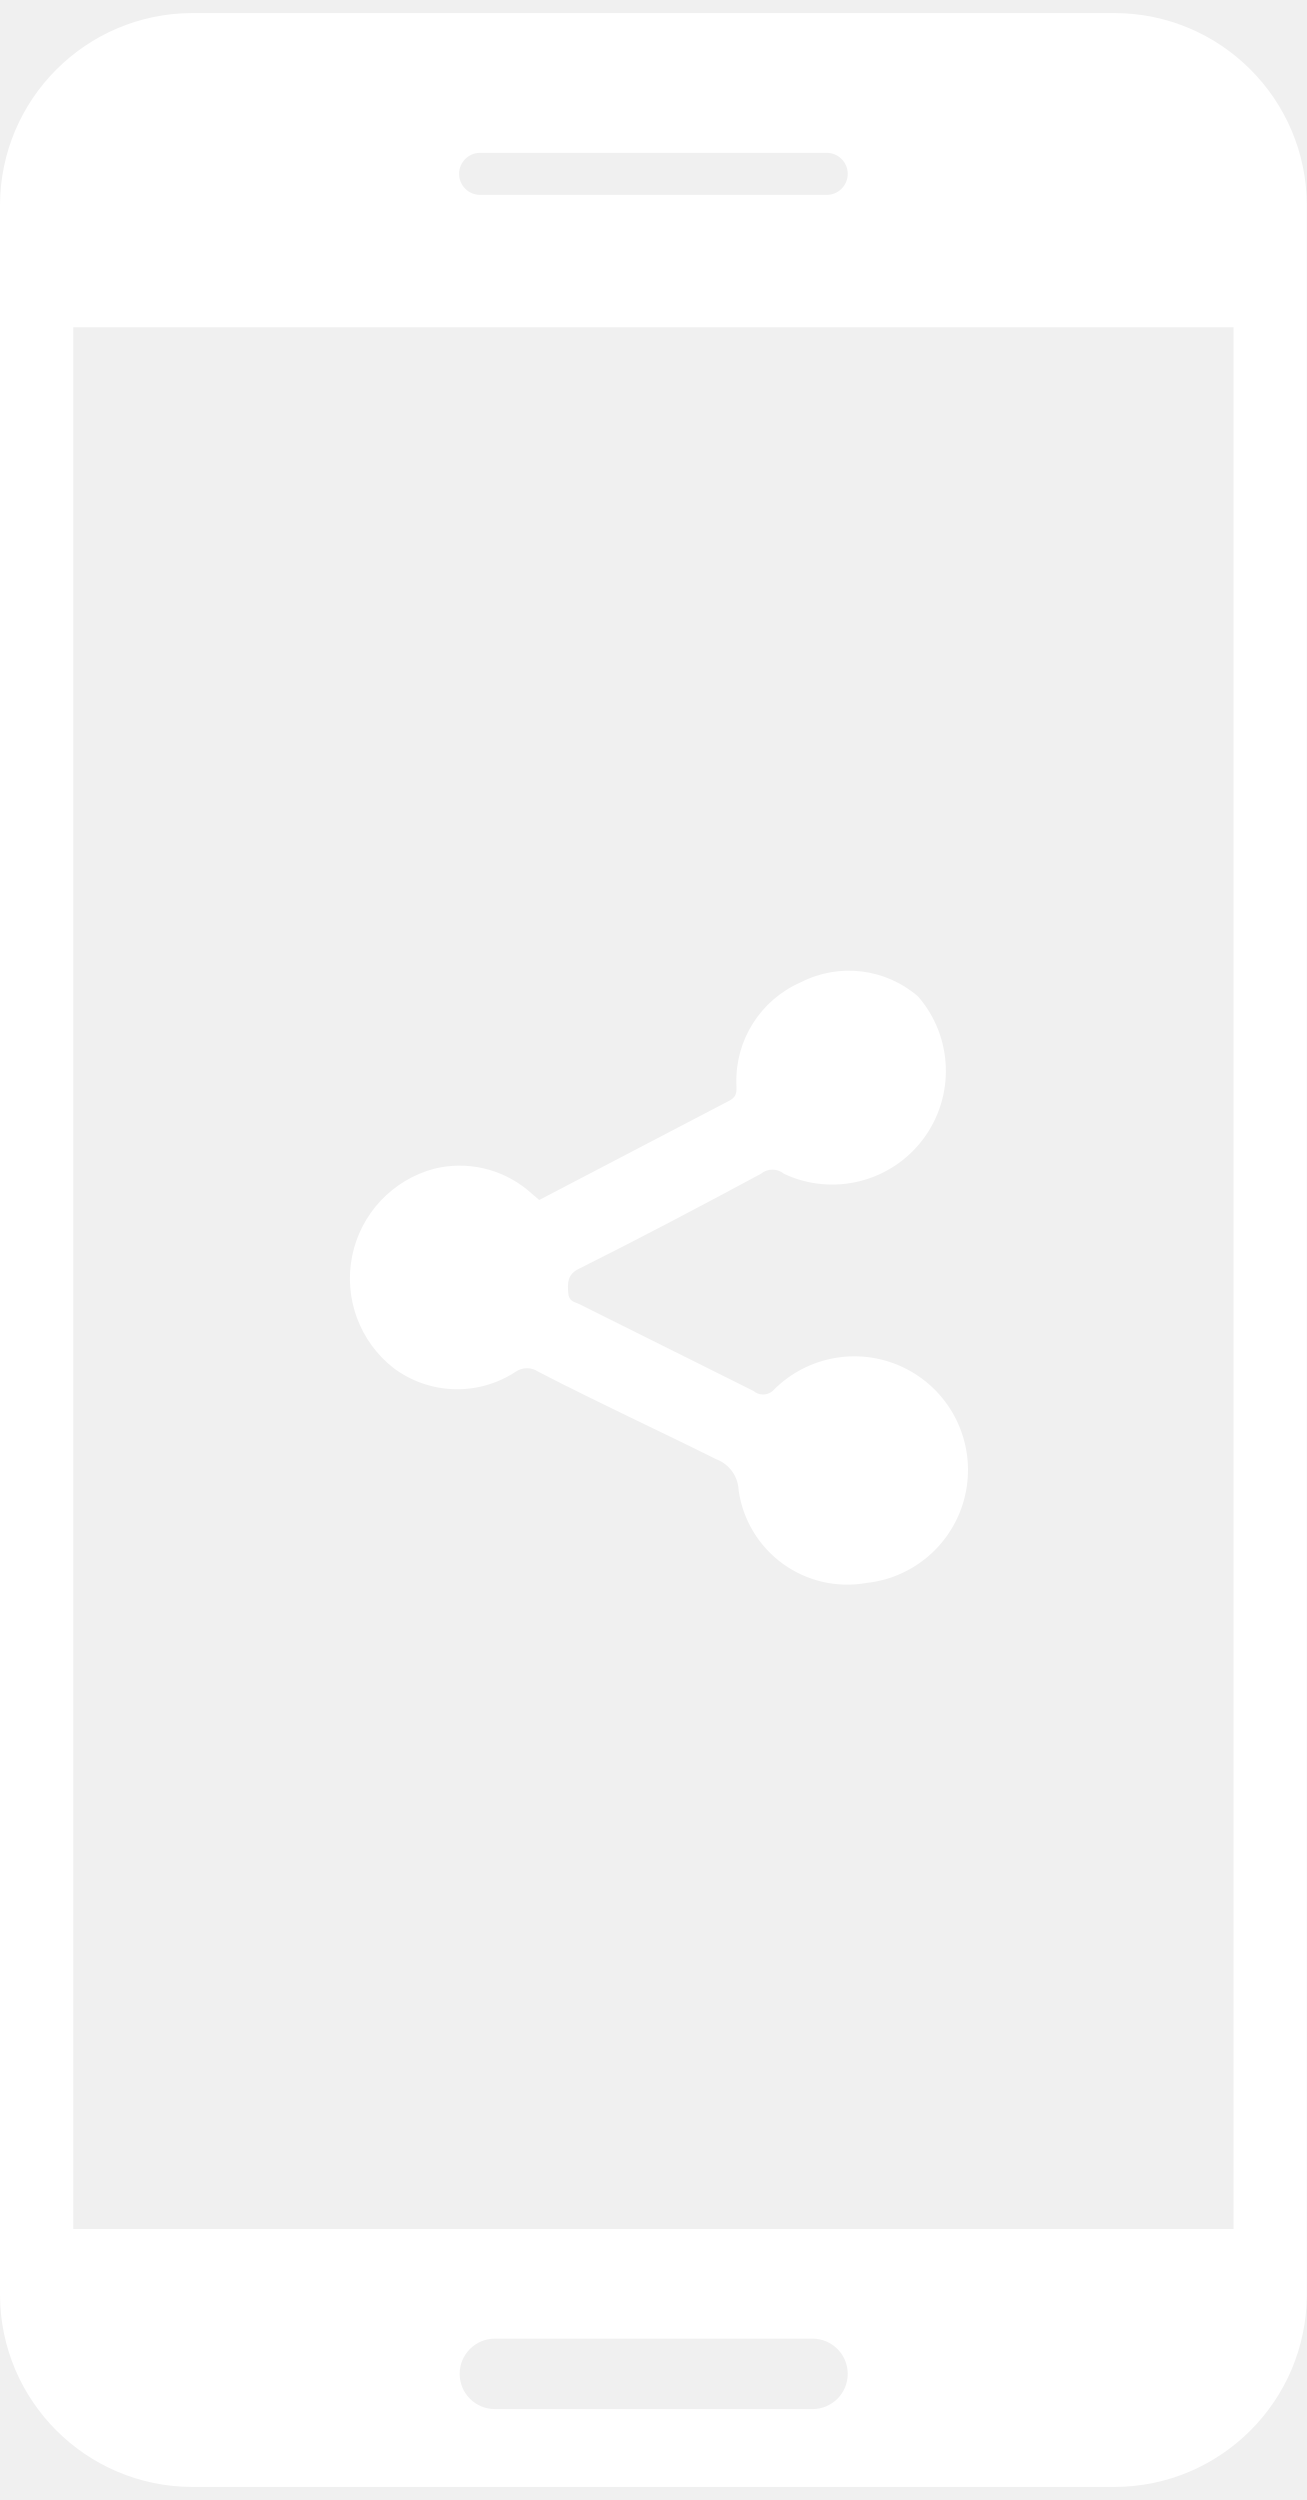
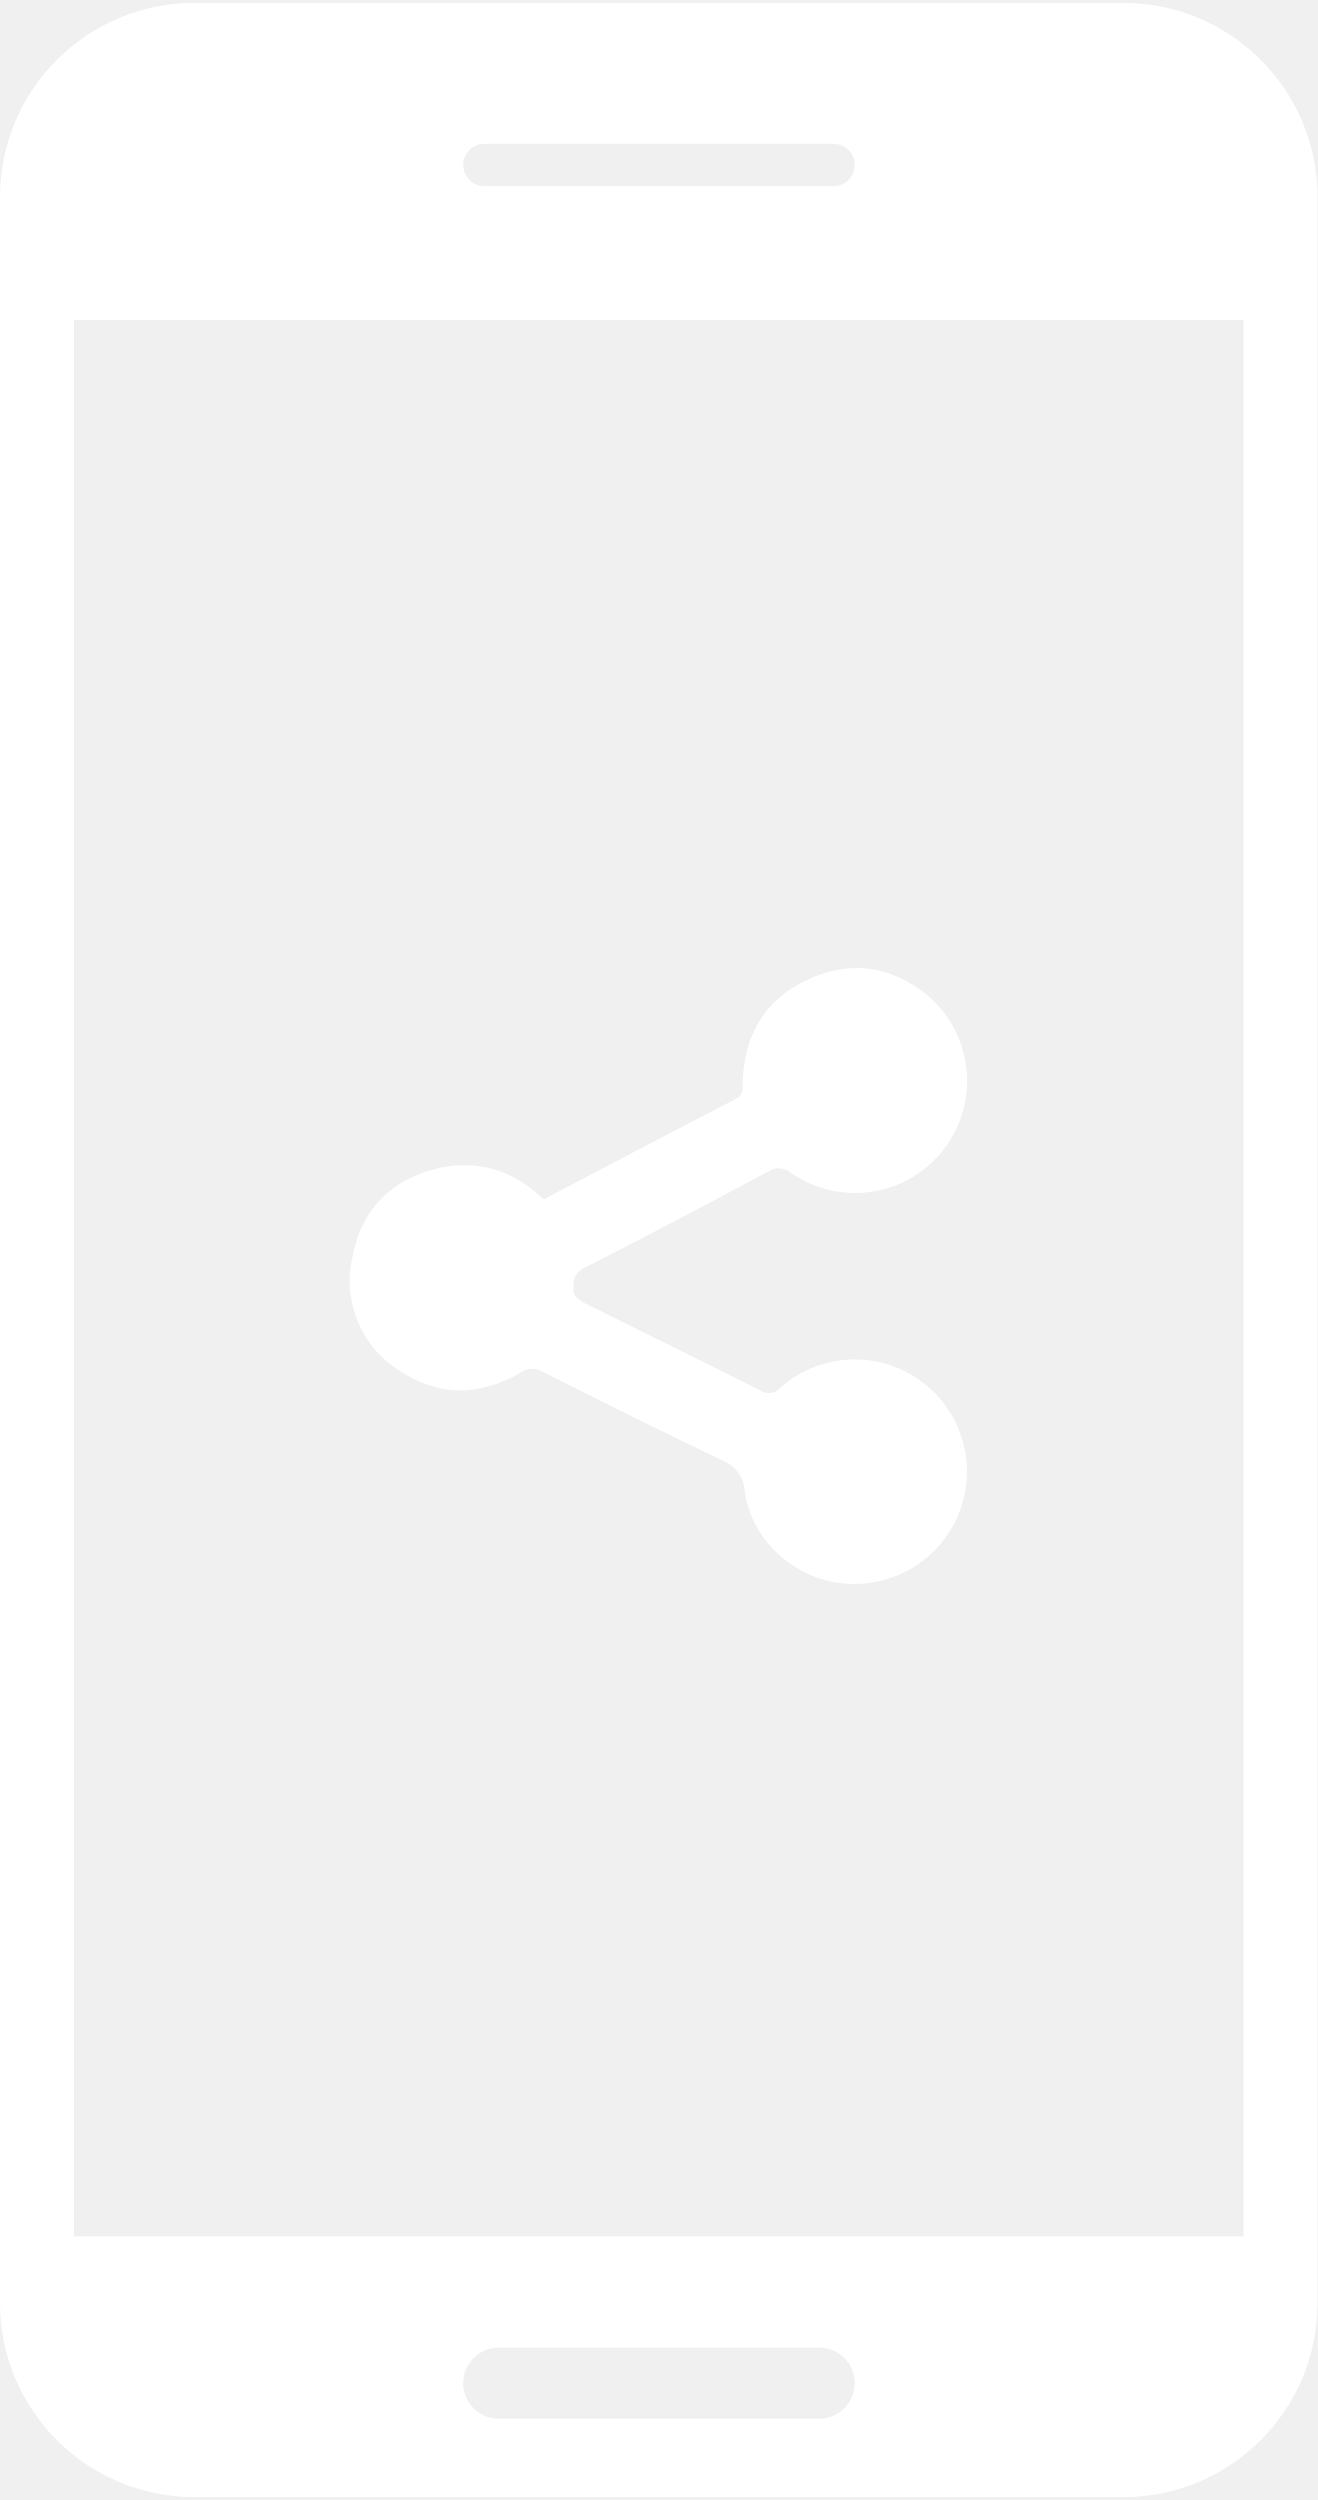
- <svg xmlns="http://www.w3.org/2000/svg" viewBox="0 0 23 43.54" width="23" height="44">
+ <svg xmlns="http://www.w3.org/2000/svg" viewBox="0 0 187 354" width="39" height="74">
  <defs>
-     <style>.cls-1{fill:#fff;}</style>
+     <style>.cls-1{fill:#fff}</style>
  </defs>
  <g id="Calque_2" data-name="Calque 2">
    <g id="Calque_1-2" data-name="Calque 1">
-       <g id="Calque_2-2" data-name="Calque 2">
-         <g id="Calque_1-2-2" data-name="Calque 1-2">
-           <path class="cls-1" d="M19.62,0H3.38A3.39,3.39,0,0,0,0,3.38V40.16a3.39,3.39,0,0,0,3.38,3.38H19.62A3.39,3.39,0,0,0,23,40.16V3.38A3.39,3.39,0,0,0,19.62,0ZM8.45,2.46h6.1a.37.37,0,0,1,0,.74H8.45a.37.37,0,1,1,0-.74ZM14.3,42.17H8.71a.62.62,0,1,1,0-1.24H14.3a.62.62,0,1,1,0,1.24ZM21.71,39H1.29V5.53H21.71Z" />
-           <path class="cls-1" d="M9.49,20.89l3.35-1.75c.15-.08.12-.19.12-.3a1.89,1.89,0,0,1,1.13-1.78,1.86,1.86,0,0,1,2.07.25,2,2,0,0,1-2.36,3.12.32.32,0,0,0-.41,0c-1.06.57-2.12,1.13-3.2,1.67-.21.1-.2.26-.19.42s.11.16.19.2l3.07,1.53a.26.26,0,0,0,.34,0,2,2,0,1,1,1.65,3.38A1.93,1.93,0,0,1,13,26a.61.61,0,0,0-.4-.55c-1-.5-2.09-1-3.13-1.54a.35.35,0,0,0-.39,0,1.87,1.87,0,0,1-2.15-.06,2,2,0,0,1,.71-3.51,1.88,1.88,0,0,1,1.64.37Z" />
-         </g>
-       </g>
+       <path class="cls-1" d="M159.5 0h-132A27.58 27.58 0 0 0 0 27.5v299A27.58 27.58 0 0 0 27.5 354h132a27.58 27.58 0 0 0 27.5-27.5v-299A27.58 27.58 0 0 0 159.5 0zM68.74 20h49.57a3 3 0 0 1 0 6H68.74a3 3 0 0 1 0-6zm47.52 322.88H70.79a5.05 5.05 0 1 1 0-10.1h45.47a5.05 5.05 0 0 1 0 10.1zM176.5 317h-166V45h166z" />
+       <path class="cls-1" d="M77.17 169.81c9.1-4.77 18.15-9.55 27.24-14.24 1.2-.62 1-1.51 1-2.47.23-6.62 3.14-11.64 9.19-14.46s11.69-2 16.83 2.05a15.91 15.91 0 0 1-19.18 25.36 2.64 2.64 0 0 0-3.3-.14c-8.63 4.61-17.27 9.19-26 13.61-1.67.85-1.62 2.12-1.55 3.39 0 .58.89 1.3 1.54 1.62 8.34 4.16 16.71 8.25 25 12.42a2.09 2.09 0 0 0 2.74-.34 15.92 15.92 0 1 1 13.41 27.52c-8.47 1.67-17.2-4.31-18.39-12.87a5 5 0 0 0-3.25-4.44c-8.53-4.05-17-8.3-25.43-12.54a2.88 2.88 0 0 0-3.19.14c-5.88 3.45-11.84 3.37-17.44-.5a14.93 14.93 0 0 1-6.39-15.8c1.22-6.78 5.44-11.12 12.16-12.72a15.3 15.3 0 0 1 13.36 3c.53.45 1.07.93 1.65 1.41z" />
    </g>
  </g>
</svg>
